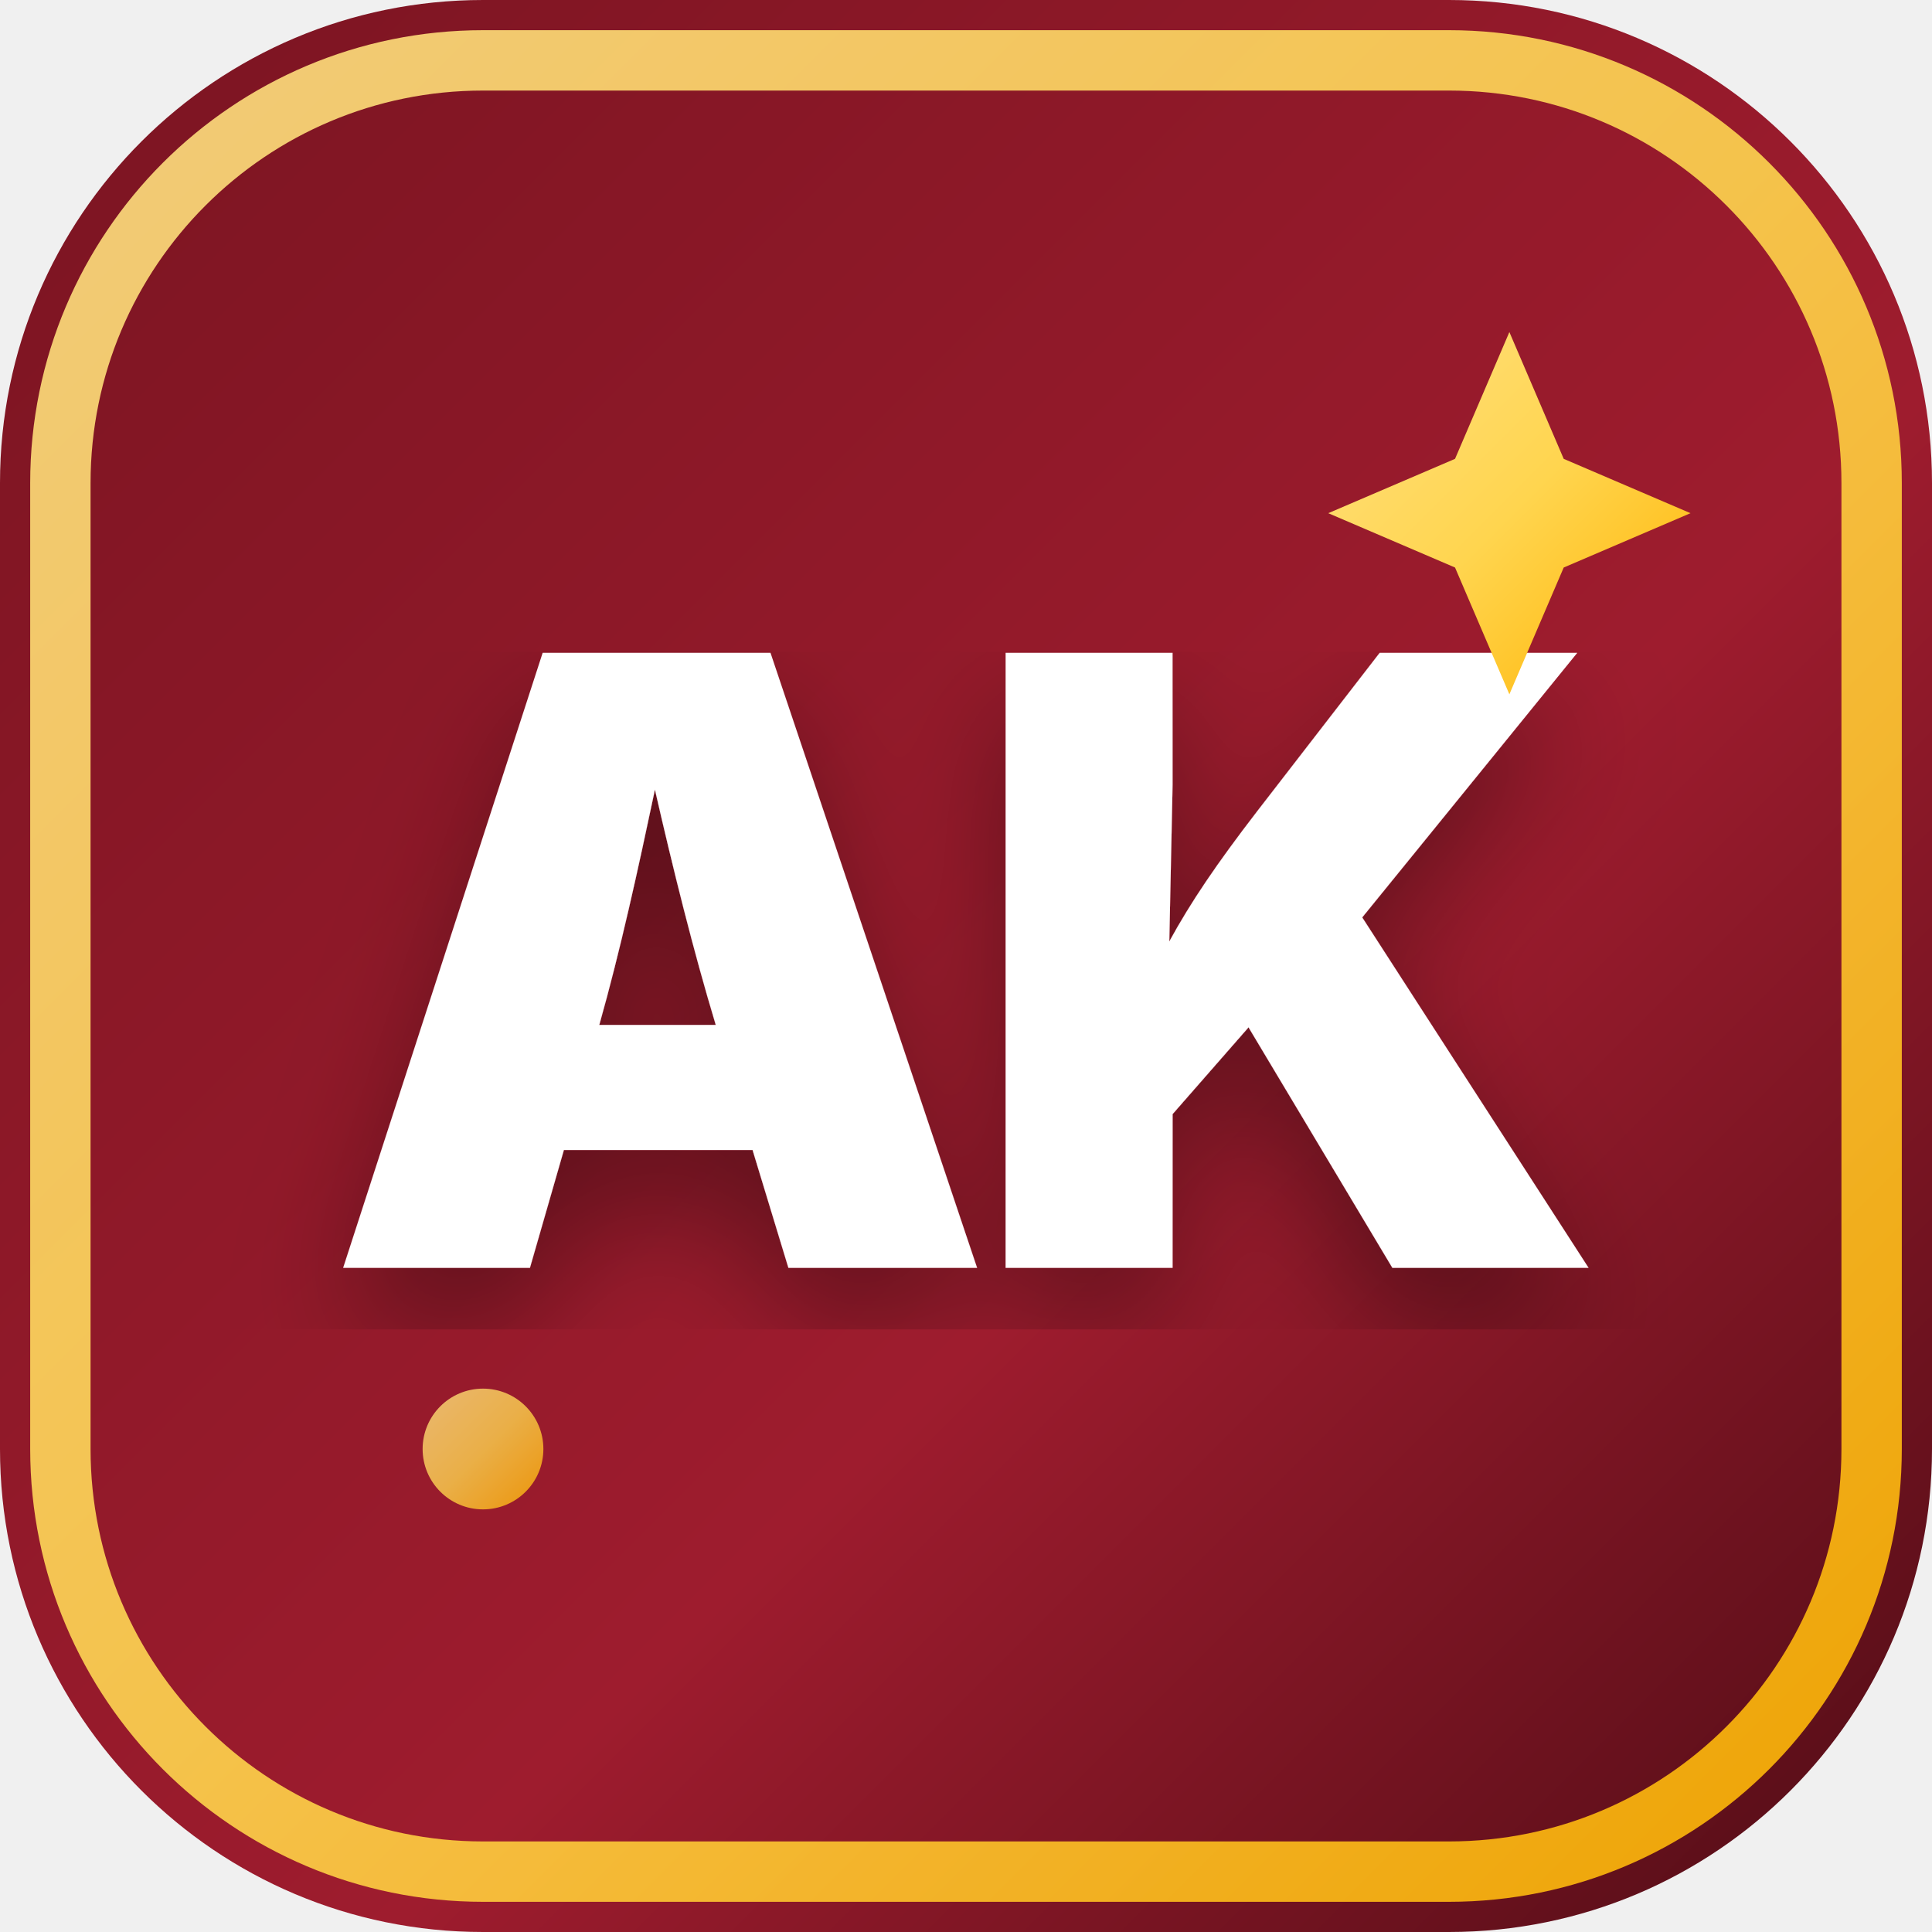
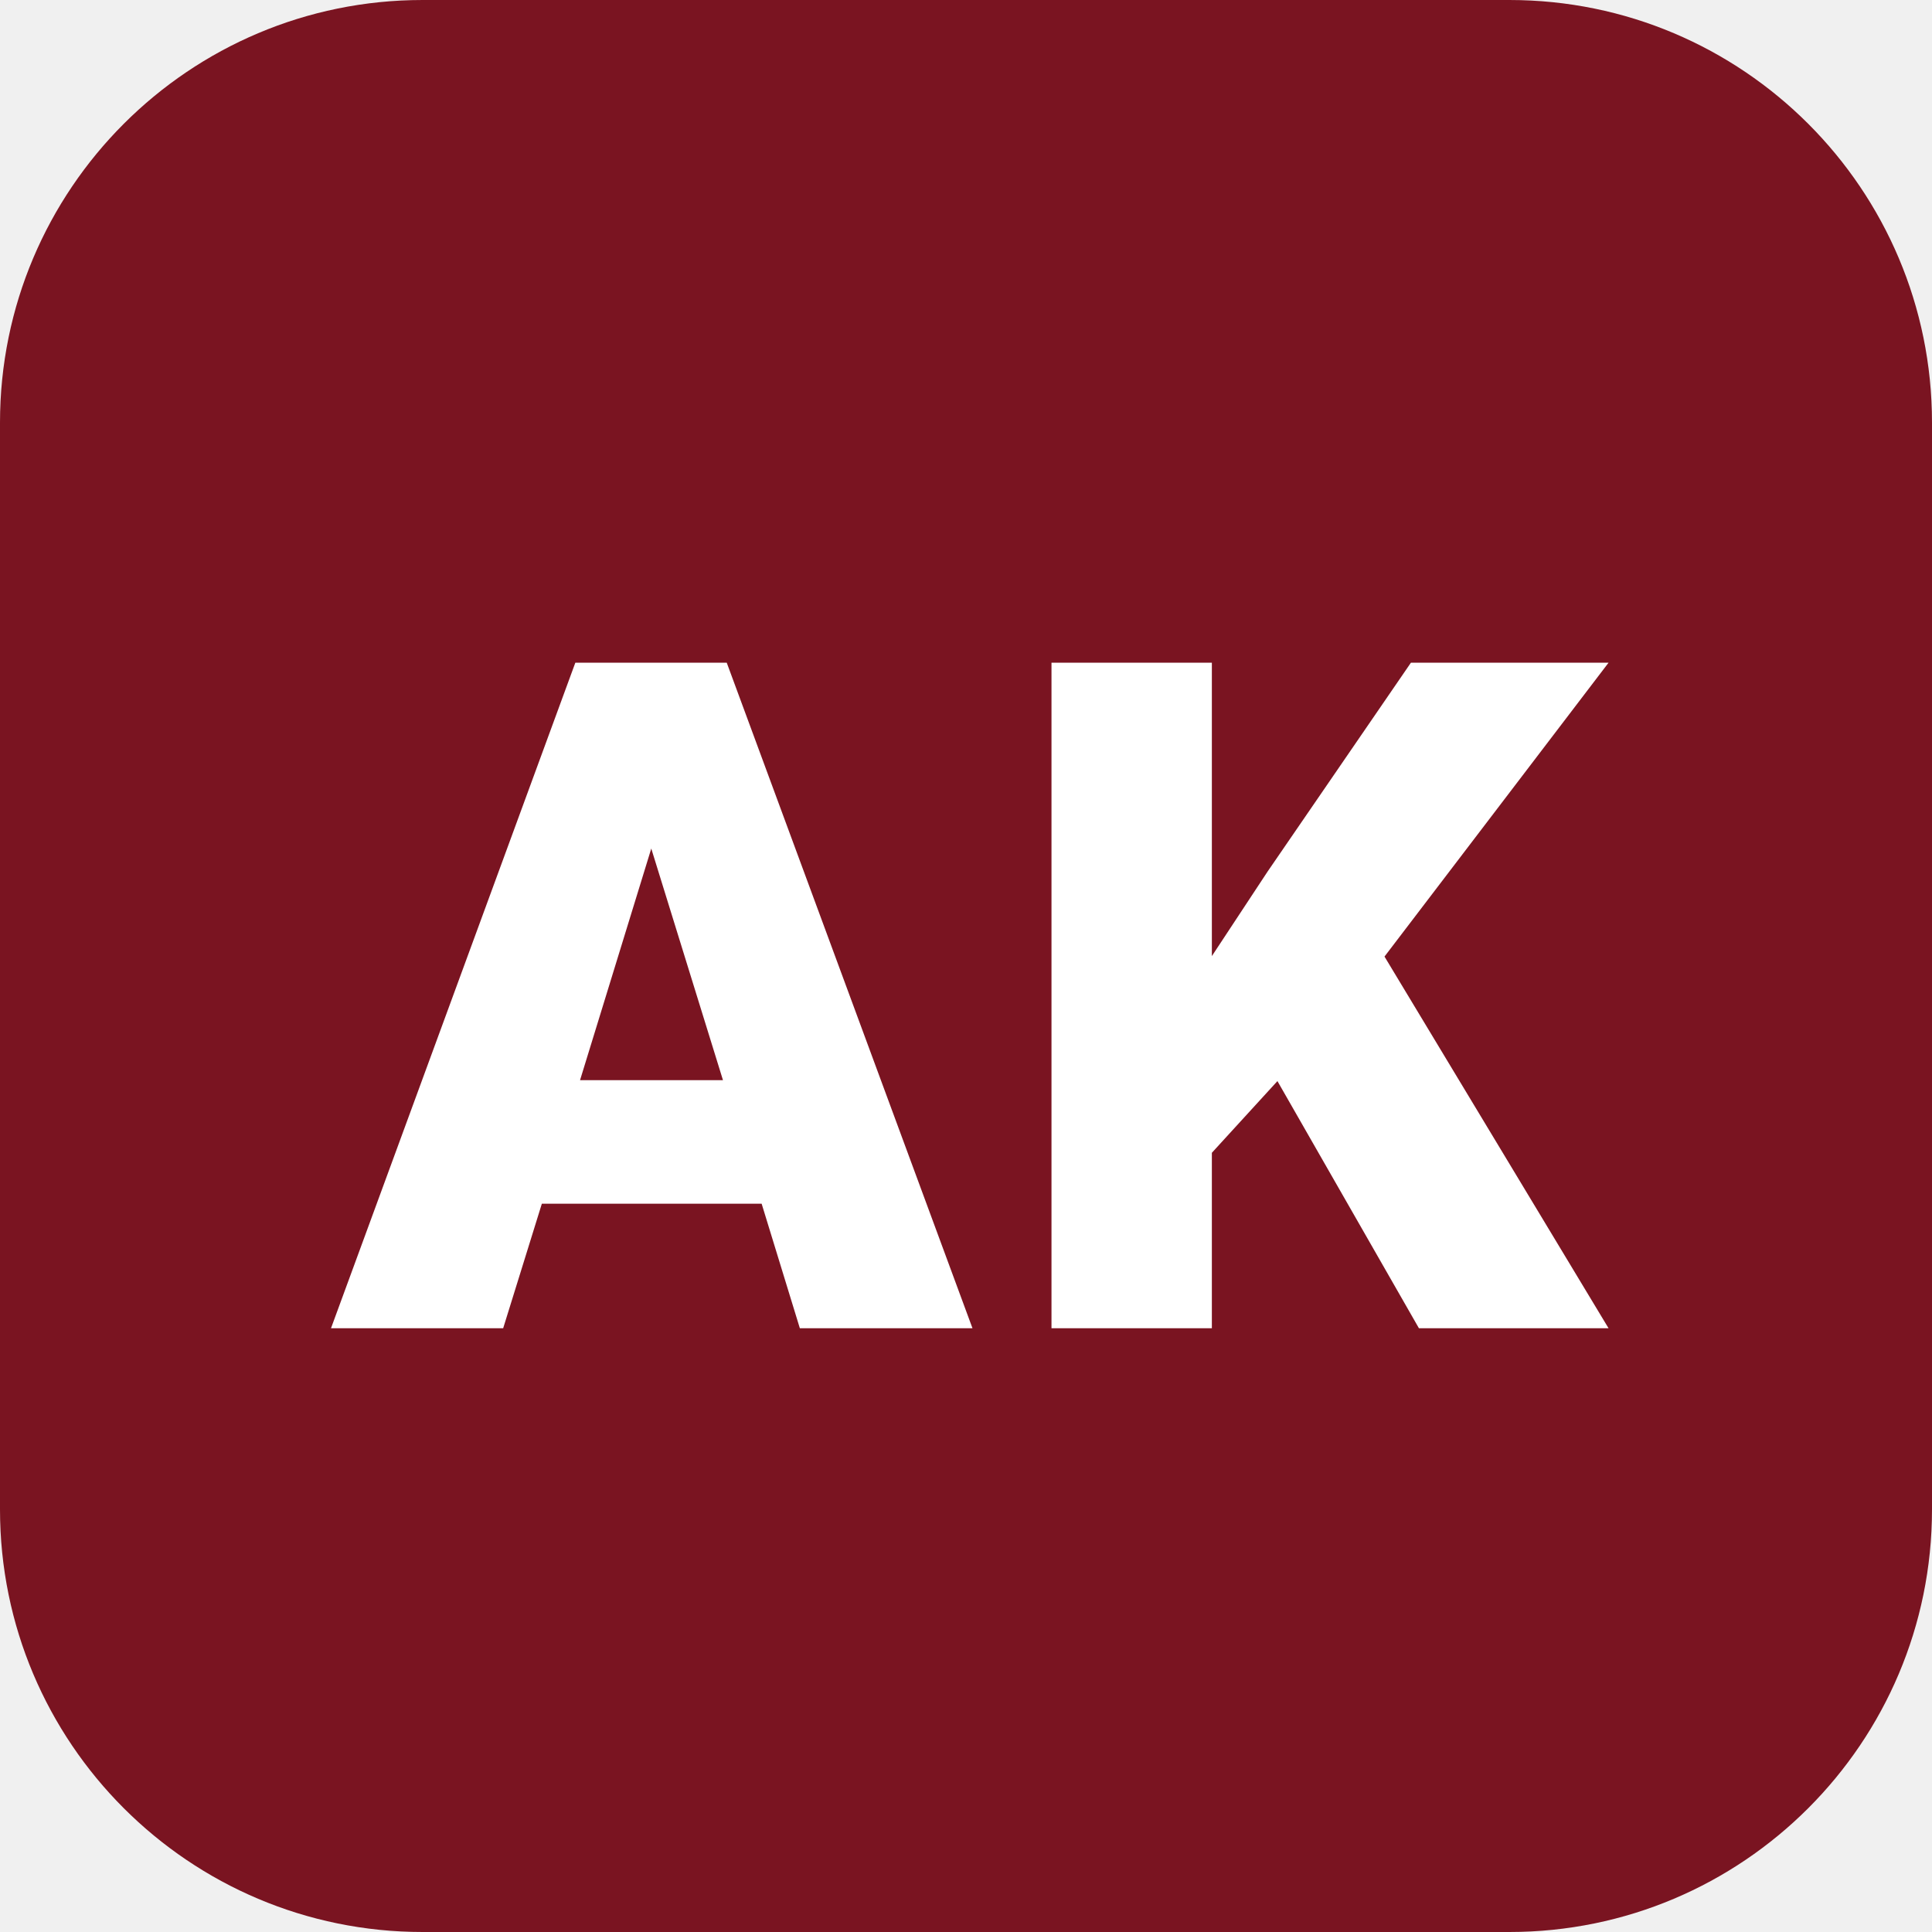
<svg xmlns="http://www.w3.org/2000/svg" viewBox="0 0 64 64" width="64" height="64">
-   <defs>
-     <linearGradient id="bgGrad" x1="0%" y1="0%" x2="100%" y2="100%">
-       <stop offset="0%" stop-color="#7a1421" />
-       <stop offset="60%" stop-color="#9e1c2e" />
-       <stop offset="100%" stop-color="#4e0c15" />
-     </linearGradient>
-     <linearGradient id="goldGrad" x1="0%" y1="0%" x2="100%" y2="100%">
-       <stop offset="0%" stop-color="#ffe082" />
-       <stop offset="50%" stop-color="#ffd54f" />
-       <stop offset="100%" stop-color="#ffb300" />
-     </linearGradient>
-     <filter id="shadow" x="-10%" y="-10%" width="120%" height="120%">
-       <feDropShadow dx="0" dy="2" stdDeviation="2" flood-opacity="0.35" />
-     </filter>
-   </defs>
-   <rect width="64" height="64" rx="16" fill="url(#bgGrad)" />
-   <rect x="2" y="2" width="60" height="60" rx="14" fill="none" stroke="url(#goldGrad)" stroke-width="2" stroke-opacity="0.9" />
-   <text x="32" y="42" font-family="'Anton', 'Inter', system-ui, -apple-system, sans-serif" font-size="28" font-weight="900" fill="#ffffff" text-anchor="middle" letter-spacing="-1" filter="url(#shadow)">AK</text>
-   <path d="M50 11 L51.8 15.2 L56 17 L51.8 18.8 L50 23 L48.2 18.8 L44 17 L48.2 15.2 Z" fill="url(#goldGrad)" />
-   <circle cx="16" cy="48" r="2" fill="url(#goldGrad)" opacity="0.8" />
+   <rect width="64" height="64" rx="14" fill="#7a1421" />
+   <text x="32" y="44" font-family="'Anton', -apple-system, BlinkMacSystemFont, 'Segoe UI', Roboto, sans-serif" font-size="31" font-weight="900" fill="#ffffff" text-anchor="middle" letter-spacing="1">AK</text>
</svg>
